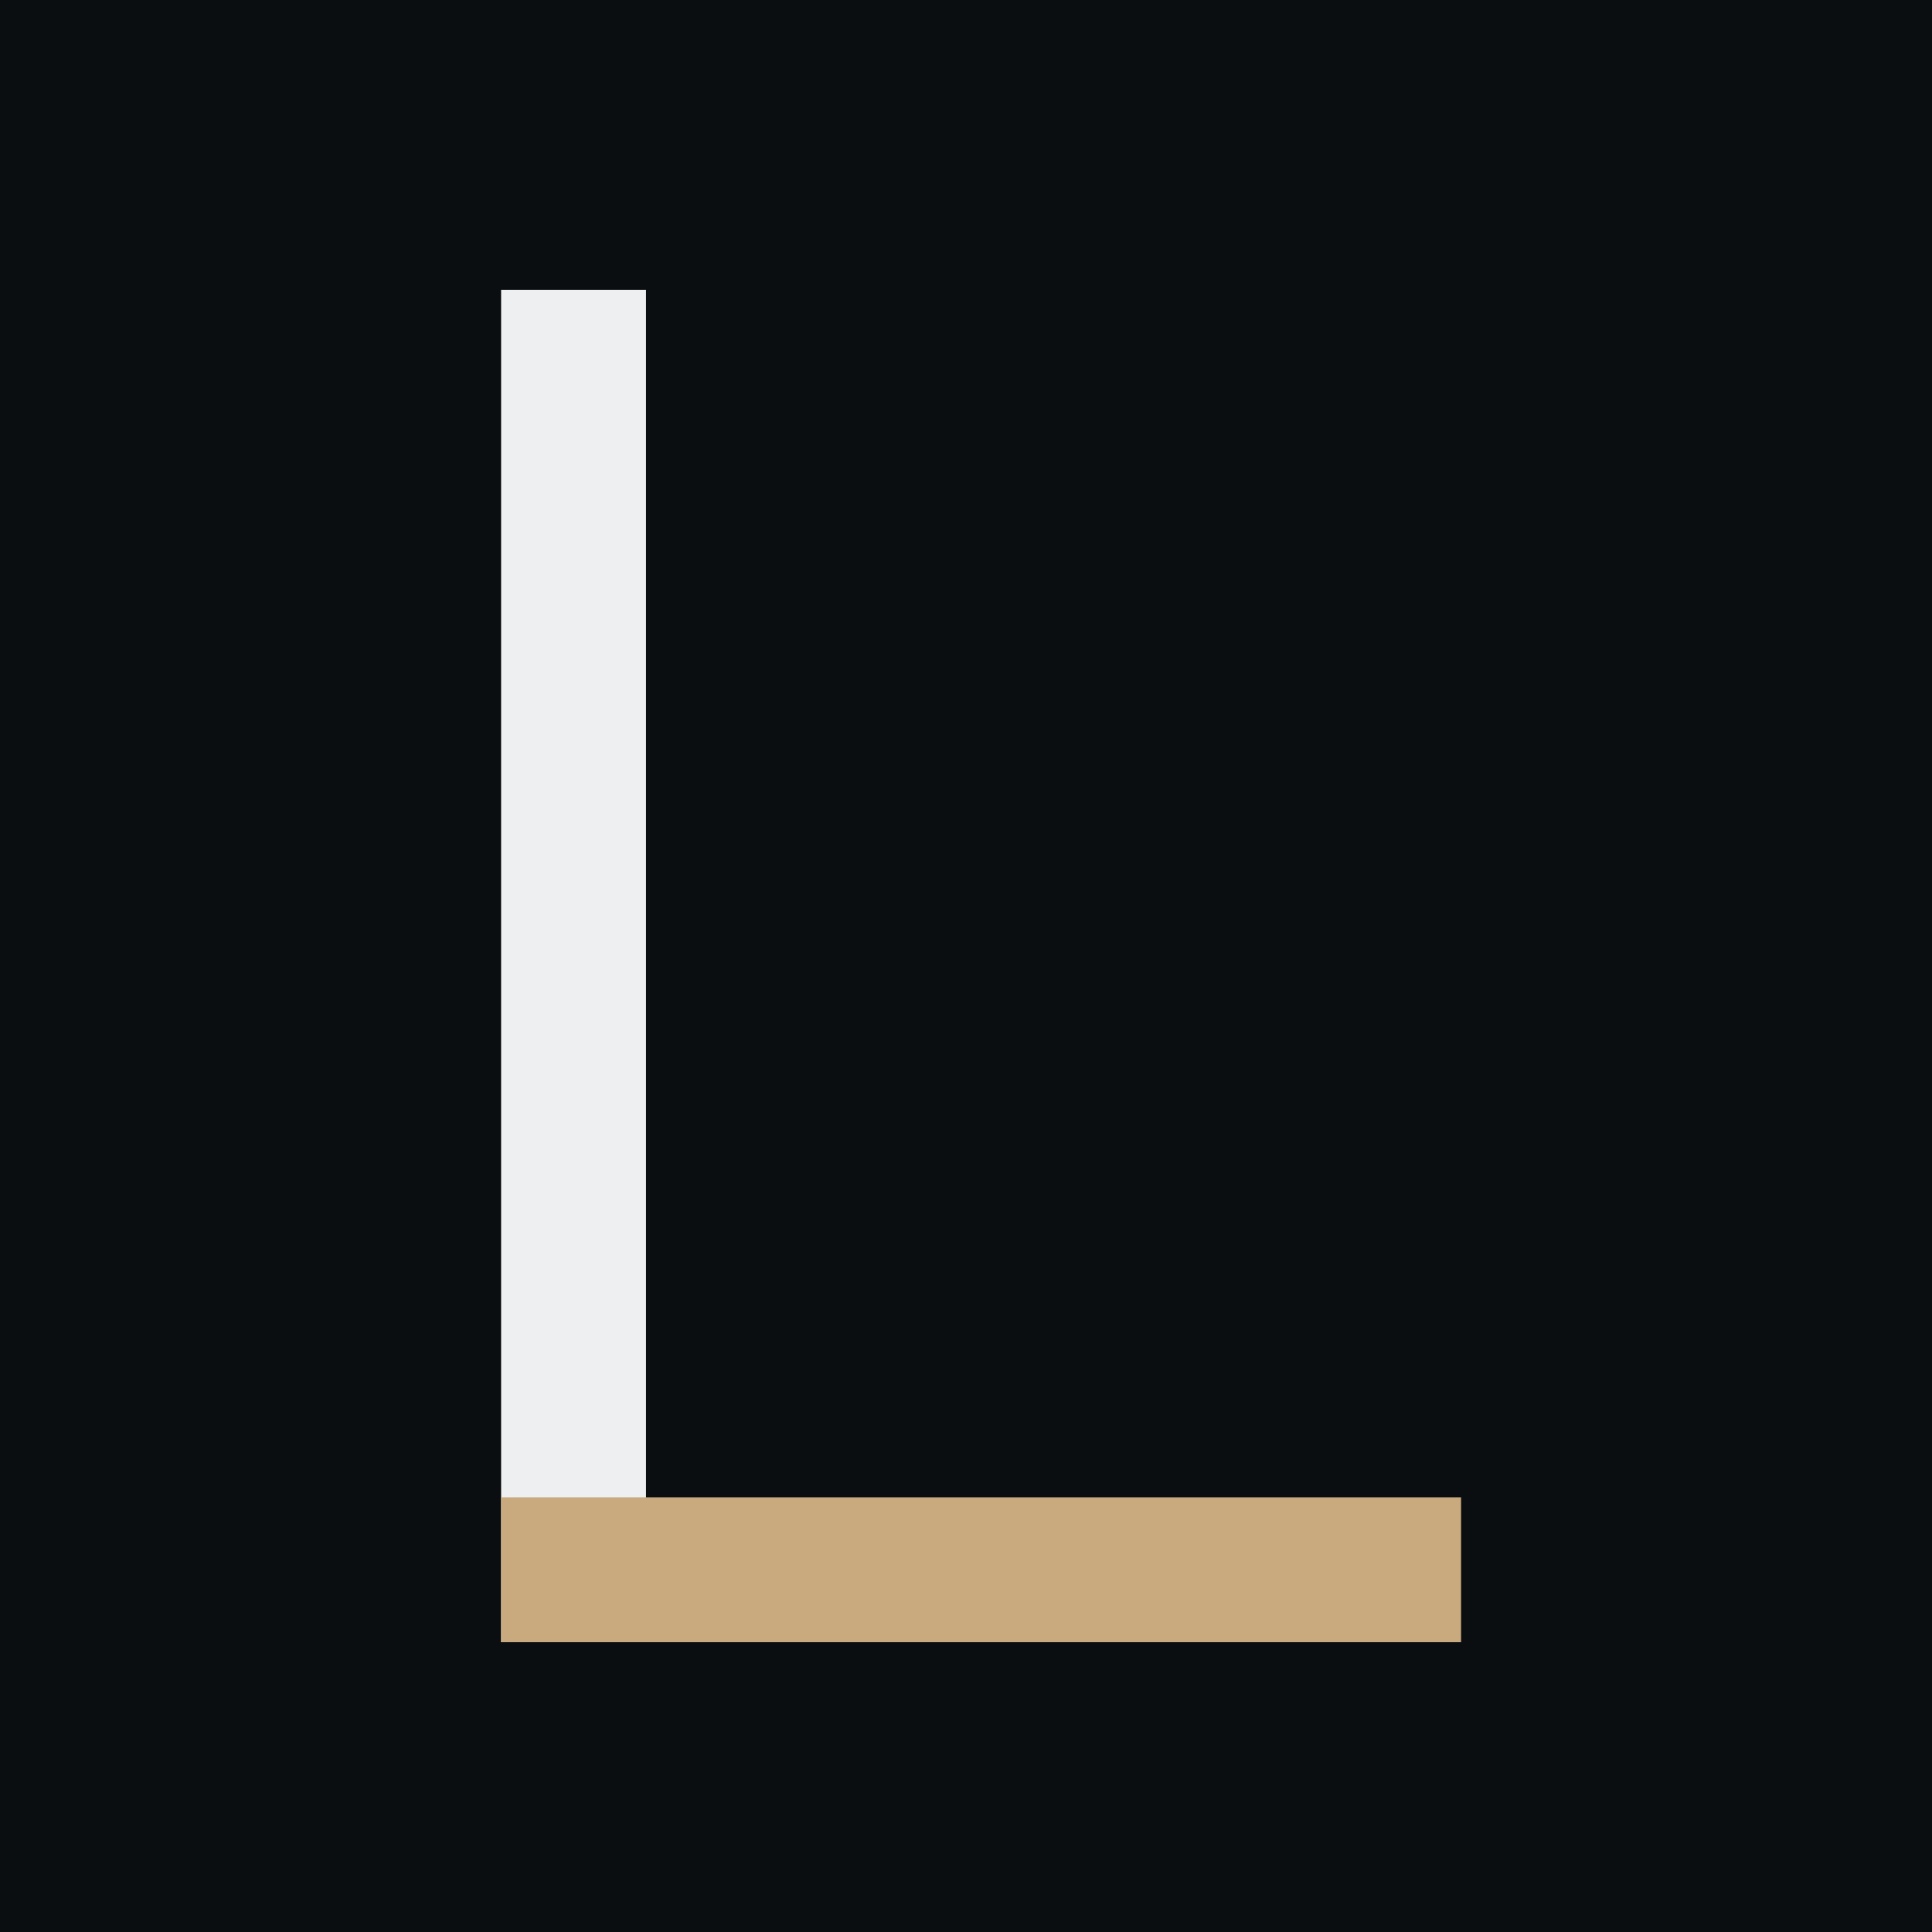
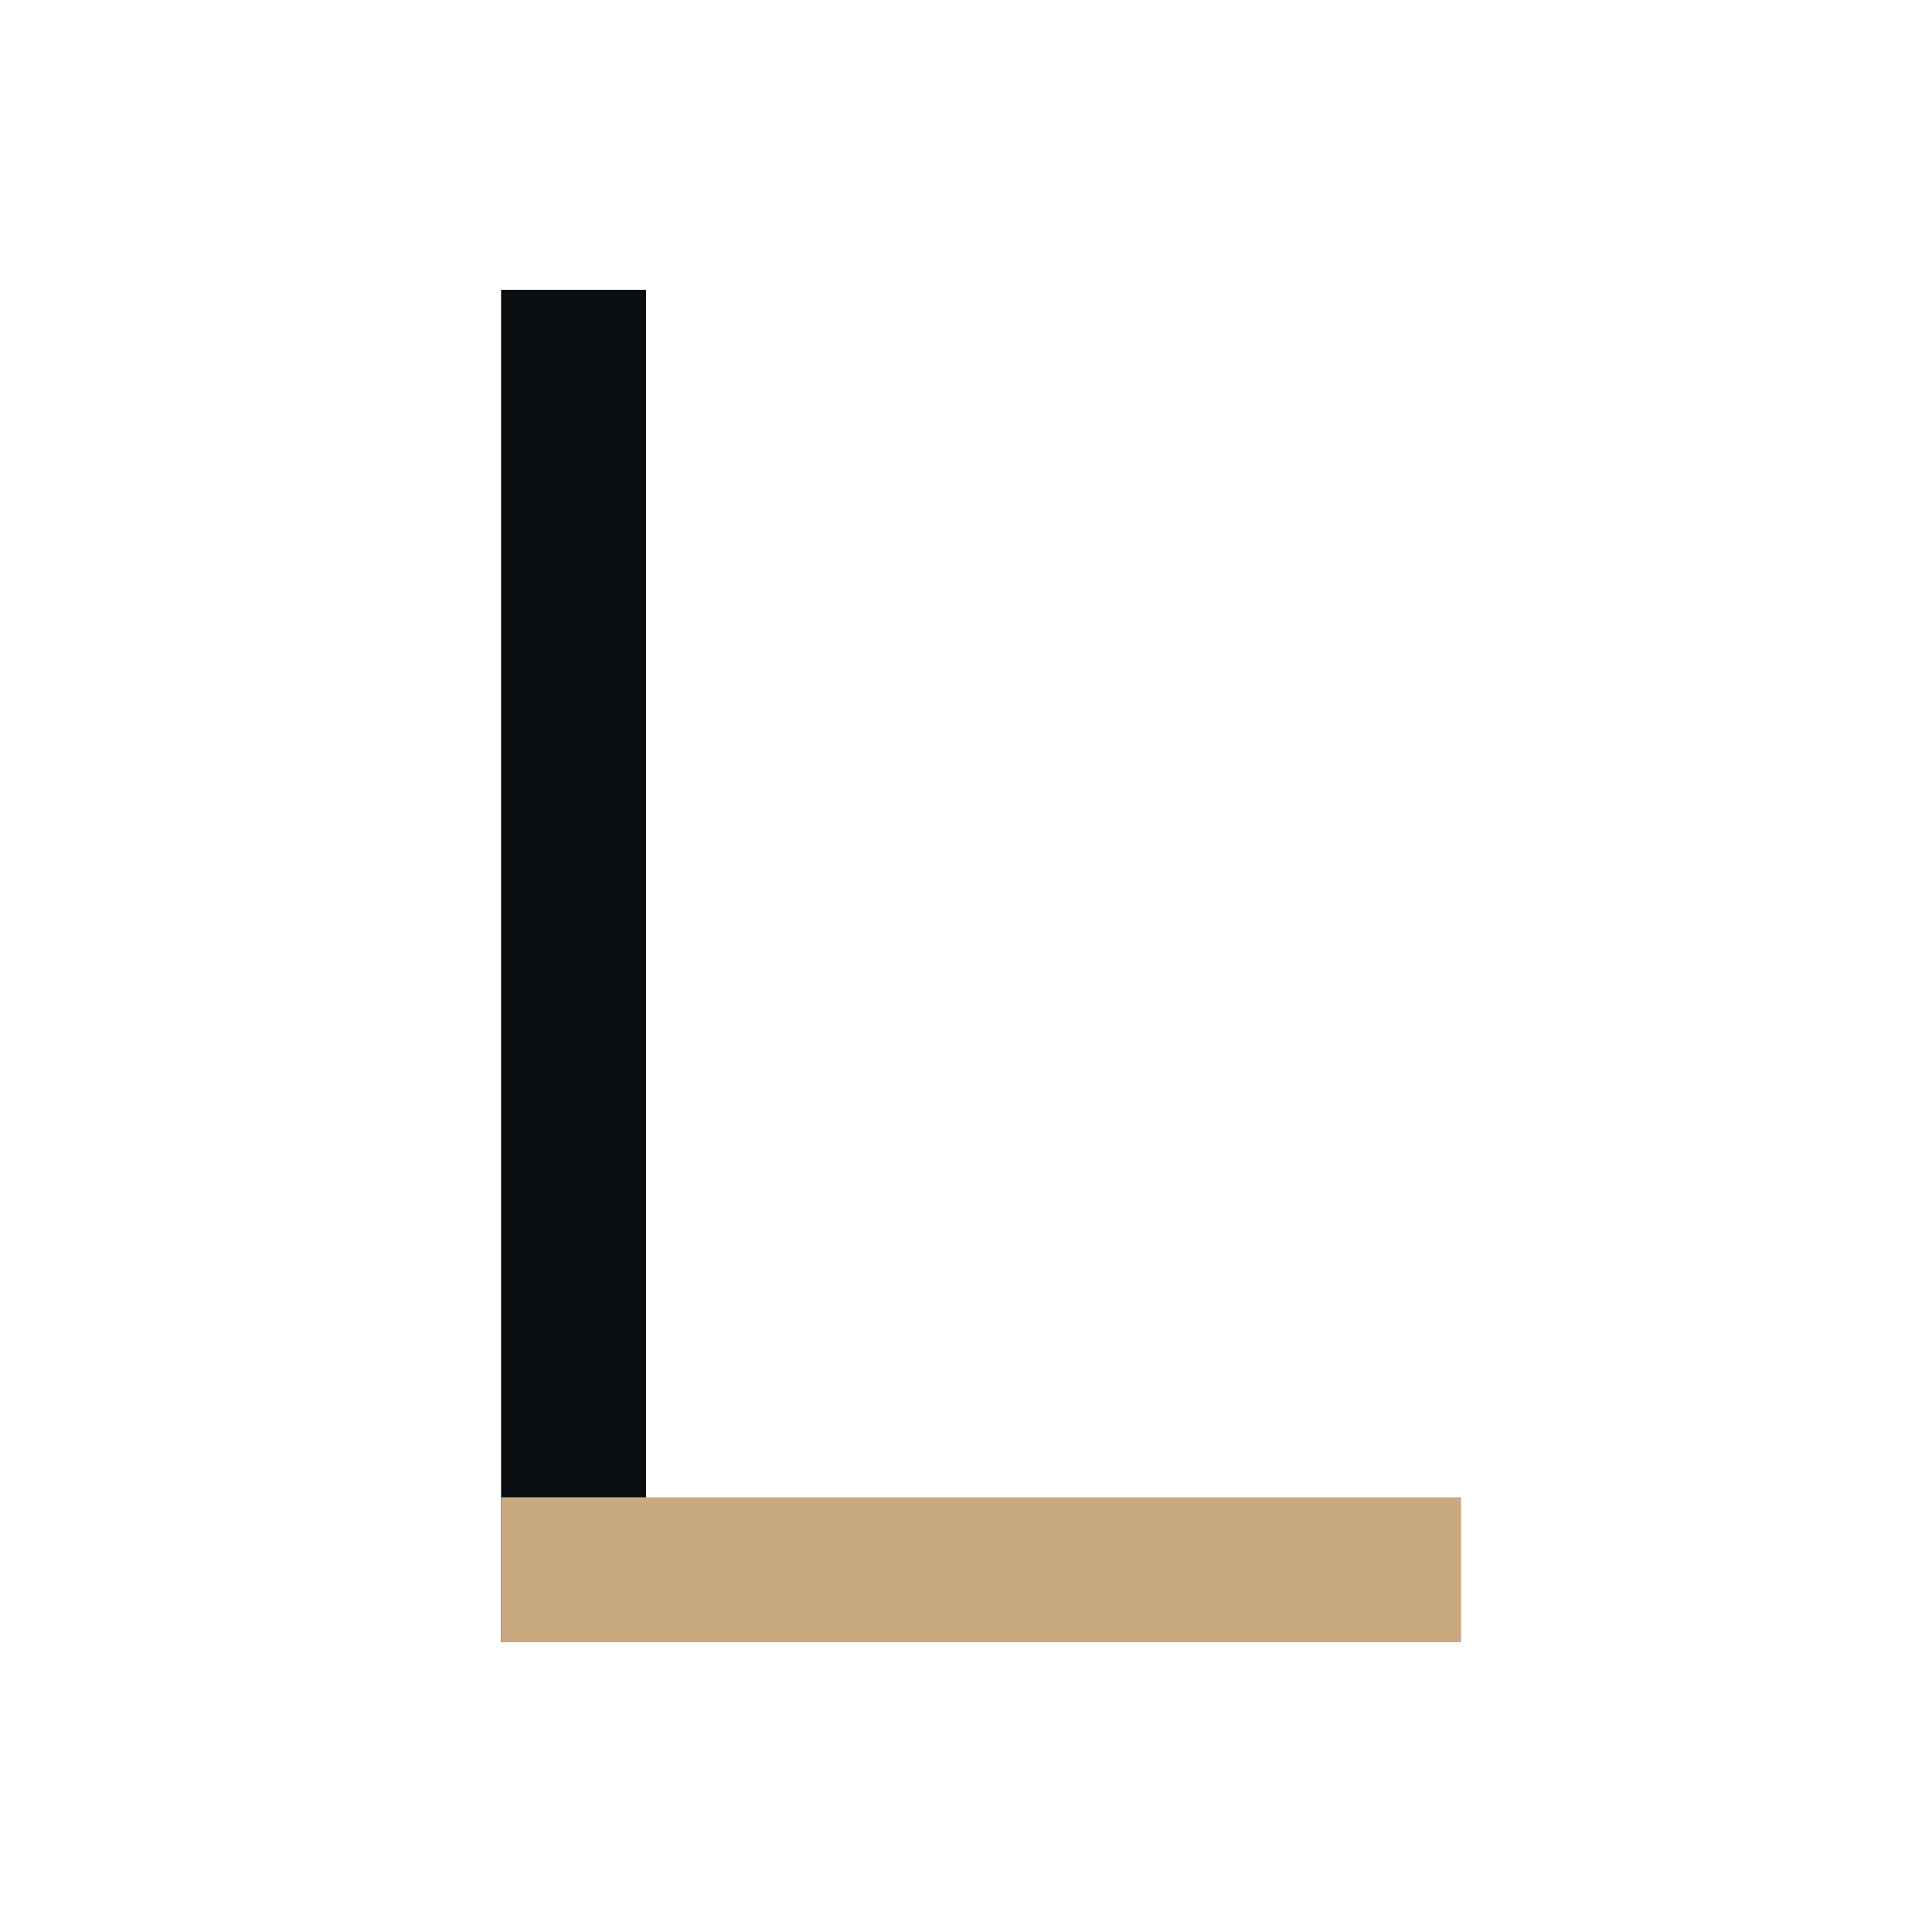
<svg xmlns="http://www.w3.org/2000/svg" width="32" height="32" viewBox="0 0 32 32" fill="none">
-   <rect width="32" height="32" fill="#0B0E11" />
-   <path d="M9.5 6V26" stroke="#EDEFF1" stroke-width="2.4" stroke-linecap="square" />
+   <rect width="32" height="32" fill="#FFFFFF" />
+   <path d="M9.5 6V26" stroke="#0B0E11" stroke-width="2.4" stroke-linecap="square" />
  <path d="M9.5 26H23" stroke="#C9A97E" stroke-width="2.4" stroke-linecap="square" />
</svg>
